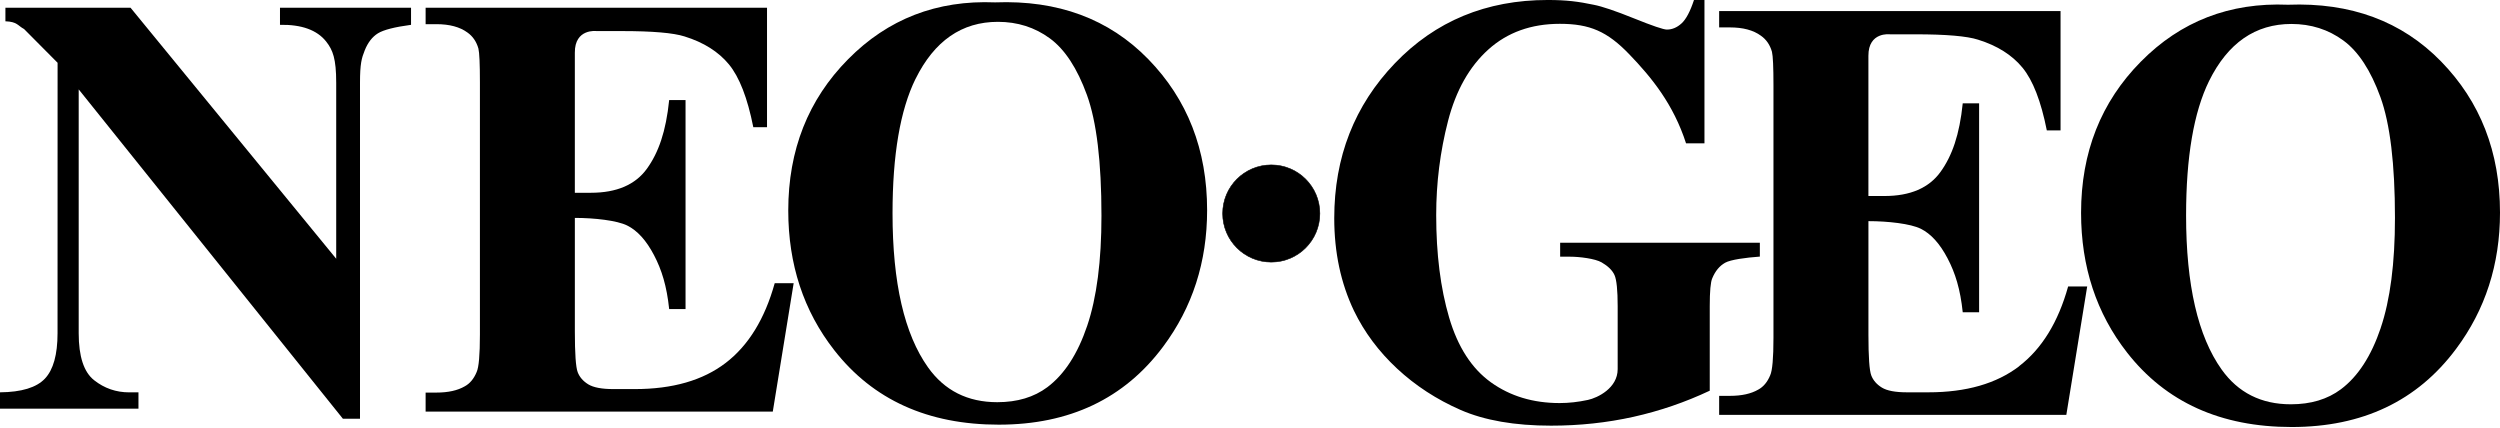
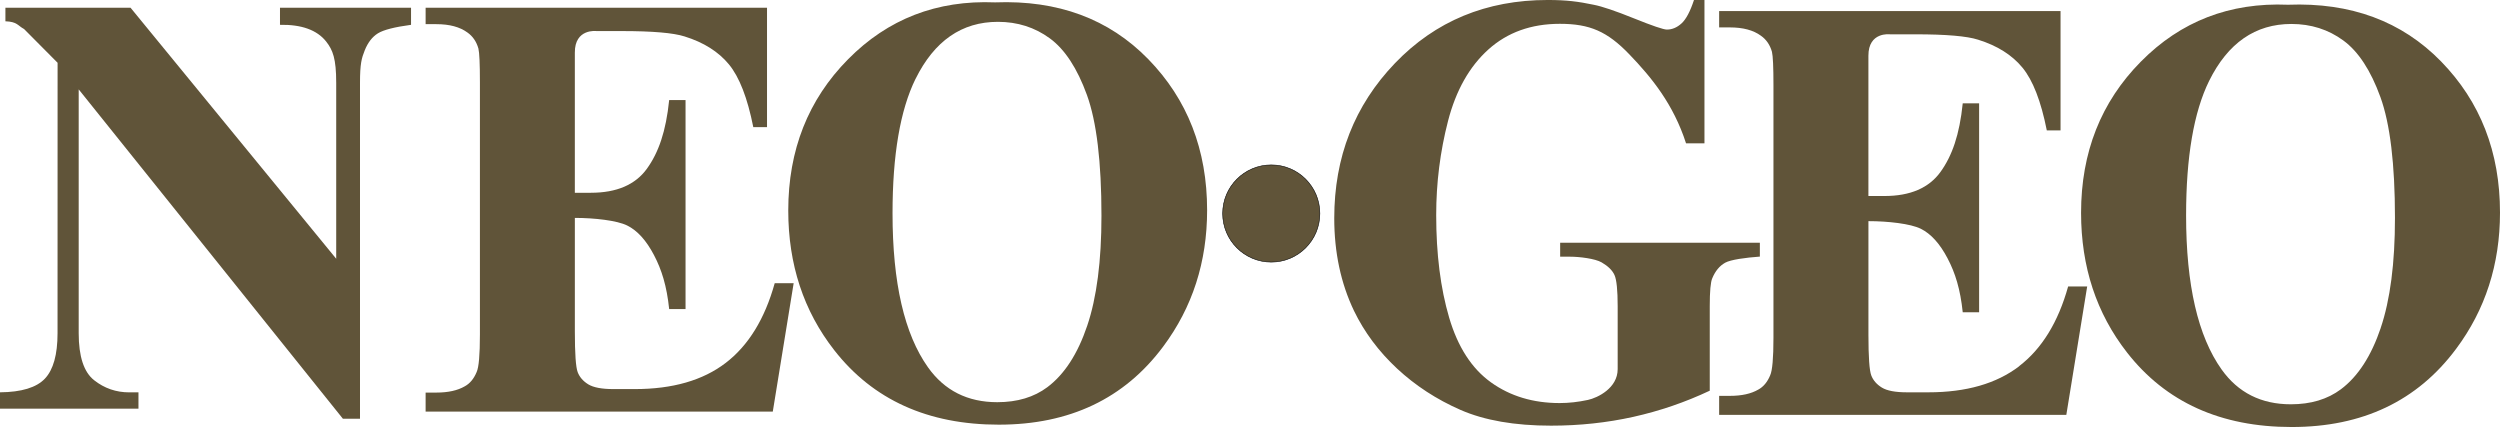
- <svg xmlns="http://www.w3.org/2000/svg" version="1.1" id="Ebene_1" x="0px" y="0px" width="566.929px" height="96.834px" viewBox="0 0 566.929 96.834" enable-background="new 0 0 566.929 96.834" xml:space="preserve">
+ <svg xmlns="http://www.w3.org/2000/svg" version="1.2" baseProfile="tiny" id="Ebene_1" x="0px" y="0px" width="566.929px" height="96.834px" viewBox="0 0 566.929 96.834" xml:space="preserve">
  <g transform="translate(-683.1733,-356.1775)">
    <g transform="matrix(0.934032,0,0,0.934032,69.31126,27.64052)">
      <g transform="translate(1.5605469e-5,0)">
-         <path d="M1036.018,414.062h2.403c2.244,0,6.081,0.462,7.662,1.388c1.581,0.92,2.624,1.953,3.126,3.095     c0.504,1.142,0.759,3.661,0.759,7.551v15.273c0,4.609-4.87,6.957-7.216,7.467c-2.357,0.508-4.646,0.763-6.877,0.763     c-6.43,0-11.98-1.673-16.66-5.021c-4.674-3.35-8.061-8.586-10.163-15.727c-2.097-7.131-3.143-15.422-3.143-24.892     c0-7.811,0.958-15.43,2.875-22.852c1.922-7.424,5.188-13.208,9.801-17.36c4.613-4.148,10.395-6.223,17.337-6.223     c7.266,0,11.518,1.839,16.865,7.398c5.47,5.681,10.717,12.137,13.78,21.614h4.473v-34.796h-2.545     c-0.918,2.787-1.92,4.68-3.015,5.679c-1.1,1.003-2.29,1.502-3.565,1.502c-0.824,0-3.49-0.906-7.988-2.718     c-4.498-1.814-7.756-2.915-9.765-3.303c-3.699-0.772-6.574-1.162-11.185-1.162c-14.895,0-27.259,5.119-37.085,15.355     c-9.826,10.245-14.736,22.785-14.736,37.63c0,8.295,1.595,15.792,4.795,22.487c2.513,5.192,5.997,9.857,10.451,14.01     c4.456,4.147,9.602,7.496,15.422,10.048c5.828,2.543,13.151,3.818,21.969,3.818c6.903,0,13.556-0.713,19.98-2.139     c6.422-1.43,12.597-3.546,18.55-6.351v-20.524c0-3.597,0.203-5.859,0.613-6.779c0.73-1.752,1.767-3.003,3.114-3.76     c1.344-0.757,5.016-1.248,8.438-1.495v-3.36h-48.486v3.36L1036.018,414.062z" />
-         <path d="M1147.468,440.646c-5.525,4.23-12.879,6.344-22.05,6.344h-5.228c-2.802,0-4.826-0.381-6.085-1.152     c-1.248-0.77-2.112-1.757-2.568-2.959c-0.458-1.202-0.688-4.498-0.688-9.88v-27.567c4.711,0,10.227,0.613,12.703,1.844     c2.474,1.225,4.646,3.624,6.512,7.191c1.874,3.565,3.099,7.503,3.682,13.092h3.975v-50.731h-3.975     c-0.78,7.622-2.574,12.739-5.391,16.644c-2.815,3.905-7.356,5.858-13.615,5.858h-3.896v-34.029     c-0.031-5.915,5.242-5.23,5.242-5.23h6.16c7.448,0,12.521,0.436,15.229,1.305c4.642,1.443,8.235,3.706,10.773,6.787     c2.541,3.084,4.508,8.161,5.911,15.241h3.335v-28.978h-82.888v3.969h2.614c3.185,0,5.696,0.673,7.528,2.019     c1.305,0.914,2.2,2.218,2.679,3.9c0.245,1.006,0.366,3.726,0.366,8.153v61.307c0,4.906-0.266,7.938-0.799,9.096     c-0.675,1.633-1.644,2.789-2.896,3.463c-1.74,1.012-4.032,1.516-6.875,1.516h-2.616v4.611h84.291l5.065-31.174h-4.625     c-2.415,8.678-6.386,15.133-11.913,19.361" />
-         <path d="M1212.688,352.888c-14.125-0.583-26.03,4.02-35.697,13.819c-9.686,9.791-14.514,22.035-14.514,36.713     c0,13.078,3.718,24.378,11.16,33.907c9.414,12.053,22.738,18.088,39.975,18.088c17.18,0,30.49-6.319,39.908-18.964     c7.11-9.516,10.667-20.557,10.667-33.104c0-14.679-4.77-26.906-14.297-36.68c-9.537-9.775-21.927-14.366-37.185-13.778      M1235.236,431.349c-2.308,6.827-5.531,11.798-9.675,14.901c-3.25,2.434-7.3,3.647-12.153,3.647     c-7.206,0-12.803-2.821-16.814-8.454c-5.744-8.065-8.621-20.524-8.621-37.391c0-14.192,1.859-25.073,5.581-32.651     c4.567-9.229,11.227-13.844,19.984-13.844c4.757,0,8.96,1.338,12.609,4.011c3.649,2.671,6.65,7.253,9.004,13.737     c2.357,6.491,3.534,16.263,3.534,29.341c0,10.98-1.152,19.886-3.463,26.715" />
+         <path fill="#605439" d="M1036.018,414.062h2.403c2.244,0,6.081,0.462,7.662,1.388c1.581,0.92,2.624,1.953,3.126,3.095     c0.504,1.142,0.759,3.661,0.759,7.551v15.273c0,4.609-4.87,6.957-7.216,7.467c-2.357,0.508-4.646,0.763-6.875,0.763     c-6.43,0-11.982-1.673-16.662-5.022c-4.674-3.35-8.061-8.586-10.163-15.727c-2.097-7.132-3.143-15.422-3.143-24.892     c0-7.811,0.958-15.43,2.875-22.852c1.922-7.424,5.188-13.208,9.801-17.36c4.613-4.148,10.395-6.223,17.337-6.223     c7.266,0,11.518,1.839,16.865,7.398c5.47,5.681,10.717,12.137,13.78,21.614h4.473V351.74h-2.545     c-0.918,2.787-1.92,4.68-3.015,5.679c-1.1,1.003-2.29,1.502-3.563,1.502c-0.826,0-3.49-0.906-7.99-2.718     c-4.498-1.814-7.756-2.915-9.763-3.303c-3.699-0.772-6.574-1.162-11.185-1.162c-14.897,0-27.259,5.119-37.085,15.355     c-9.826,10.245-14.737,22.785-14.737,37.63c0,8.295,1.594,15.792,4.796,22.487c2.511,5.192,5.997,9.857,10.451,14.01     c4.456,4.147,9.6,7.495,15.422,10.048c5.828,2.543,13.151,3.818,21.969,3.818c6.903,0,13.556-0.713,19.98-2.139     c6.422-1.43,12.597-3.546,18.55-6.351v-20.525c0-3.597,0.203-5.858,0.613-6.778c0.73-1.752,1.767-3.004,3.114-3.761     c1.344-0.757,5.016-1.247,8.438-1.494v-3.36h-48.486v3.36L1036.018,414.062z" />
+         <path fill="#605439" d="M1147.468,440.646c-5.525,4.23-12.879,6.344-22.05,6.344h-5.228c-2.802,0-4.826-0.381-6.085-1.152     c-1.248-0.77-2.112-1.757-2.568-2.959c-0.458-1.202-0.688-4.498-0.688-9.88v-27.567c4.711,0,10.227,0.613,12.703,1.844     c2.474,1.225,4.646,3.624,6.512,7.191c1.874,3.564,3.099,7.503,3.682,13.092h3.975v-50.731h-3.975     c-0.78,7.622-2.574,12.739-5.391,16.644c-2.815,3.905-7.356,5.858-13.615,5.858h-3.896v-34.029c-0.031-5.915,5.24-5.23,5.24-5.23     h6.16c7.448,0,12.521,0.436,15.229,1.305c4.642,1.443,8.235,3.706,10.773,6.787c2.541,3.084,4.508,8.161,5.911,15.241h3.335     v-28.978h-82.888v3.969h2.614c3.185,0,5.696,0.673,7.528,2.019c1.305,0.914,2.2,2.218,2.679,3.9     c0.245,1.006,0.366,3.726,0.366,8.153v61.308c0,4.906-0.266,7.938-0.799,9.096c-0.675,1.633-1.644,2.788-2.896,3.463     c-1.74,1.012-4.031,1.516-6.875,1.516h-2.616v4.611h84.291l5.065-31.174h-4.623c-2.415,8.678-6.386,15.133-11.915,19.361" />
+         <path fill="#605439" d="M1212.688,352.888c-14.125-0.583-26.03,4.02-35.697,13.819c-9.686,9.791-14.514,22.035-14.514,36.713     c0,13.078,3.718,24.378,11.16,33.907c9.414,12.053,22.738,18.088,39.975,18.088c17.18,0,30.49-6.319,39.908-18.964     c7.11-9.516,10.667-20.557,10.667-33.104c0-14.679-4.77-26.906-14.297-36.68c-9.537-9.775-21.927-14.366-37.185-13.778      M1235.236,431.349c-2.309,6.827-5.531,11.798-9.675,14.901c-3.25,2.434-7.3,3.647-12.153,3.647     c-7.206,0-12.804-2.821-16.814-8.454c-5.744-8.064-8.619-20.524-8.619-37.39c0-14.192,1.859-25.073,5.581-32.651     c4.567-9.229,11.227-13.844,19.982-13.844c4.757,0,8.96,1.338,12.609,4.011c3.649,2.671,6.652,7.253,9.004,13.737     c2.357,6.491,3.534,16.263,3.534,29.341c0,10.98-1.152,19.886-3.463,26.715" />
      </g>
-       <path d="M899.717,454.844c17.18,0,30.488-6.321,39.908-18.964c7.108-9.527,10.666-20.555,10.666-33.104    c0-14.679-4.77-26.905-14.299-36.68c-9.535-9.774-21.926-14.364-37.183-13.778c-14.125-0.582-26.03,4.021-35.697,13.82    c-9.684,9.79-14.514,22.035-14.514,36.713c0,13.077,3.717,24.379,11.162,33.906c9.411,12.053,22.736,18.088,39.974,18.088     M879.507,370.885c4.566-9.229,11.227-13.844,19.987-13.844c4.756,0,8.957,1.335,12.606,4.009    c3.649,2.673,6.651,7.253,9.007,13.737c2.354,6.49,3.532,16.262,3.532,29.332c0,10.98-1.152,19.888-3.462,26.715    c-2.305,6.827-5.531,11.798-9.675,14.909c-3.248,2.43-7.299,3.645-12.153,3.645c-7.206,0-12.805-2.819-16.817-8.454    c-5.743-8.065-8.618-20.524-8.618-37.39c0-14.192,1.858-25.073,5.579-32.651" />
-       <path d="M849.935,420.502h-4.627c-2.414,8.676-6.387,15.133-11.913,19.359c-5.526,4.23-12.879,6.344-22.042,6.344h-5.229    c-2.801,0-4.823-0.385-6.082-1.15c-1.253-0.772-2.112-1.759-2.57-2.961c-0.457-1.204-0.688-4.498-0.688-9.882v-27.567    c4.71,0,10.228,0.615,12.705,1.846c2.474,1.225,4.647,3.626,6.513,7.191c1.872,3.567,3.098,7.503,3.681,13.094h3.976v-50.733    h-3.976c-0.779,7.619-2.575,12.739-5.392,16.644c-2.811,3.906-7.354,5.857-13.613,5.857h-3.897v-34.029    c-0.032-5.916,5.244-5.23,5.244-5.23h6.155c7.453,0,12.532,0.435,15.24,1.302c4.645,1.443,8.235,3.709,10.774,6.789    c2.541,3.082,4.51,8.164,5.914,15.239h3.332v-29.001h-82.887v3.994h2.612c3.185,0,5.696,0.674,7.529,2.017    c1.303,0.914,2.196,2.218,2.676,3.901c0.244,1.007,0.366,3.725,0.366,8.151v61.309c0,4.906-0.265,7.938-0.797,9.088    c-0.674,1.633-1.644,2.794-2.893,3.465c-1.74,1.012-4.032,1.516-6.882,1.516h-2.612v4.611h84.29l5.067-31.174L849.935,420.502z" />
-       <path d="M690.849,447.002h-2.237c-3.21,0-6.061-0.985-8.554-2.957c-2.488-1.972-3.734-5.765-3.734-11.392v-59.211l64.138,79.957    l4.159,0.006v-81.55c0-4.637,0.385-5.983,1.15-7.891c0.765-1.908,1.835-3.285,3.201-4.131c1.368-0.844,4.05-1.532,8.04-2.064    v-4.149h-31.818v4.149c5.245-0.096,8.991,1.255,11.211,4.057c1.626,2.077,2.439,4.135,2.439,10.031v42.706l-49.931-60.943h-30.381    v3.291c2.888,0.096,2.991,1.063,4.529,1.88l8.138,8.191l-0.011,65.664c0,5.194-1.026,8.868-3.074,11.03    c-2.05,2.164-5.684,3.268-10.897,3.316v3.969h33.617v-3.969L690.849,447.002z" />
-       <path stroke="#000000" stroke-width="0.133" d="M977.661,403.577c0,6.516-5.282,11.796-11.794,11.796    c-6.517,0-11.797-5.284-11.797-11.796c0-6.517,5.284-11.796,11.797-11.796C972.383,391.781,977.661,397.064,977.661,403.577z" />
+       <path fill="#605439" d="M899.717,454.844c17.18,0,30.488-6.321,39.908-18.964c7.108-9.527,10.666-20.555,10.666-33.104    c0-14.679-4.77-26.905-14.299-36.68c-9.535-9.774-21.926-14.364-37.183-13.778c-14.125-0.582-26.03,4.021-35.697,13.82    c-9.684,9.79-14.514,22.035-14.514,36.713c0,13.077,3.717,24.378,11.162,33.906c9.411,12.053,22.736,18.088,39.974,18.088     M879.507,370.885c4.566-9.229,11.227-13.844,19.987-13.844c4.756,0,8.957,1.335,12.606,4.009    c3.649,2.673,6.651,7.253,9.007,13.737c2.354,6.49,3.532,16.262,3.532,29.332c0,10.98-1.152,19.888-3.462,26.715    c-2.305,6.827-5.531,11.798-9.675,14.909c-3.248,2.43-7.299,3.645-12.153,3.645c-7.206,0-12.805-2.819-16.817-8.454    c-5.743-8.065-8.618-20.524-8.618-37.39c0-14.192,1.858-25.073,5.579-32.651" />
+       <path fill="#605439" d="M849.935,420.502h-4.627c-2.414,8.676-6.387,15.133-11.913,19.359c-5.526,4.23-12.879,6.344-22.042,6.344    h-5.229c-2.801,0-4.823-0.386-6.082-1.15c-1.253-0.773-2.112-1.76-2.57-2.961c-0.457-1.204-0.688-4.499-0.688-9.882v-27.567    c4.71,0,10.228,0.615,12.705,1.845c2.474,1.224,4.647,3.626,6.513,7.191c1.872,3.566,3.098,7.503,3.681,13.093h3.976v-50.732    h-3.976c-0.779,7.619-2.575,12.739-5.392,16.644c-2.811,3.906-7.354,5.857-13.613,5.857h-3.897v-34.029    c-0.032-5.916,5.244-5.23,5.244-5.23h6.155c7.453,0,12.532,0.435,15.24,1.302c4.645,1.443,8.235,3.709,10.774,6.789    c2.541,3.082,4.51,8.164,5.914,15.239h3.332v-29.001h-82.887v3.994h2.612c3.185,0,5.696,0.674,7.529,2.017    c1.303,0.914,2.196,2.218,2.676,3.901c0.244,1.007,0.366,3.725,0.366,8.151v61.309c0,4.906-0.265,7.938-0.797,9.088    c-0.674,1.633-1.644,2.794-2.893,3.465c-1.74,1.012-4.032,1.516-6.882,1.516h-2.612v4.611h84.29l5.067-31.174L849.935,420.502z" />
+       <path fill="#605439" d="M690.849,447.002h-2.237c-3.21,0-6.061-0.985-8.554-2.957c-2.488-1.973-3.734-5.765-3.734-11.392v-59.212    l64.138,79.957l4.159,0.006v-81.55c0-4.637,0.385-5.983,1.15-7.891c0.765-1.908,1.835-3.285,3.201-4.131    c1.368-0.844,4.05-1.532,8.04-2.064v-4.149h-31.818v4.149c5.245-0.096,8.991,1.255,11.211,4.057    c1.626,2.077,2.439,4.135,2.439,10.031v42.707l-49.931-60.944h-30.381v3.291c2.888,0.096,2.991,1.063,4.529,1.88l8.138,8.191    l-0.011,65.664c0,5.193-1.026,8.867-3.074,11.029c-2.05,2.164-5.684,3.268-10.897,3.316v3.969h33.617v-3.969L690.849,447.002z" />
+       <path fill="#605439" stroke="#000000" stroke-width="0.133" d="M977.66,403.577c0,6.516-5.282,11.796-11.794,11.796    c-6.517,0-11.797-5.284-11.797-11.796c0-6.517,5.284-11.796,11.797-11.796C972.383,391.781,977.66,397.064,977.66,403.577z" />
    </g>
  </g>
</svg>
